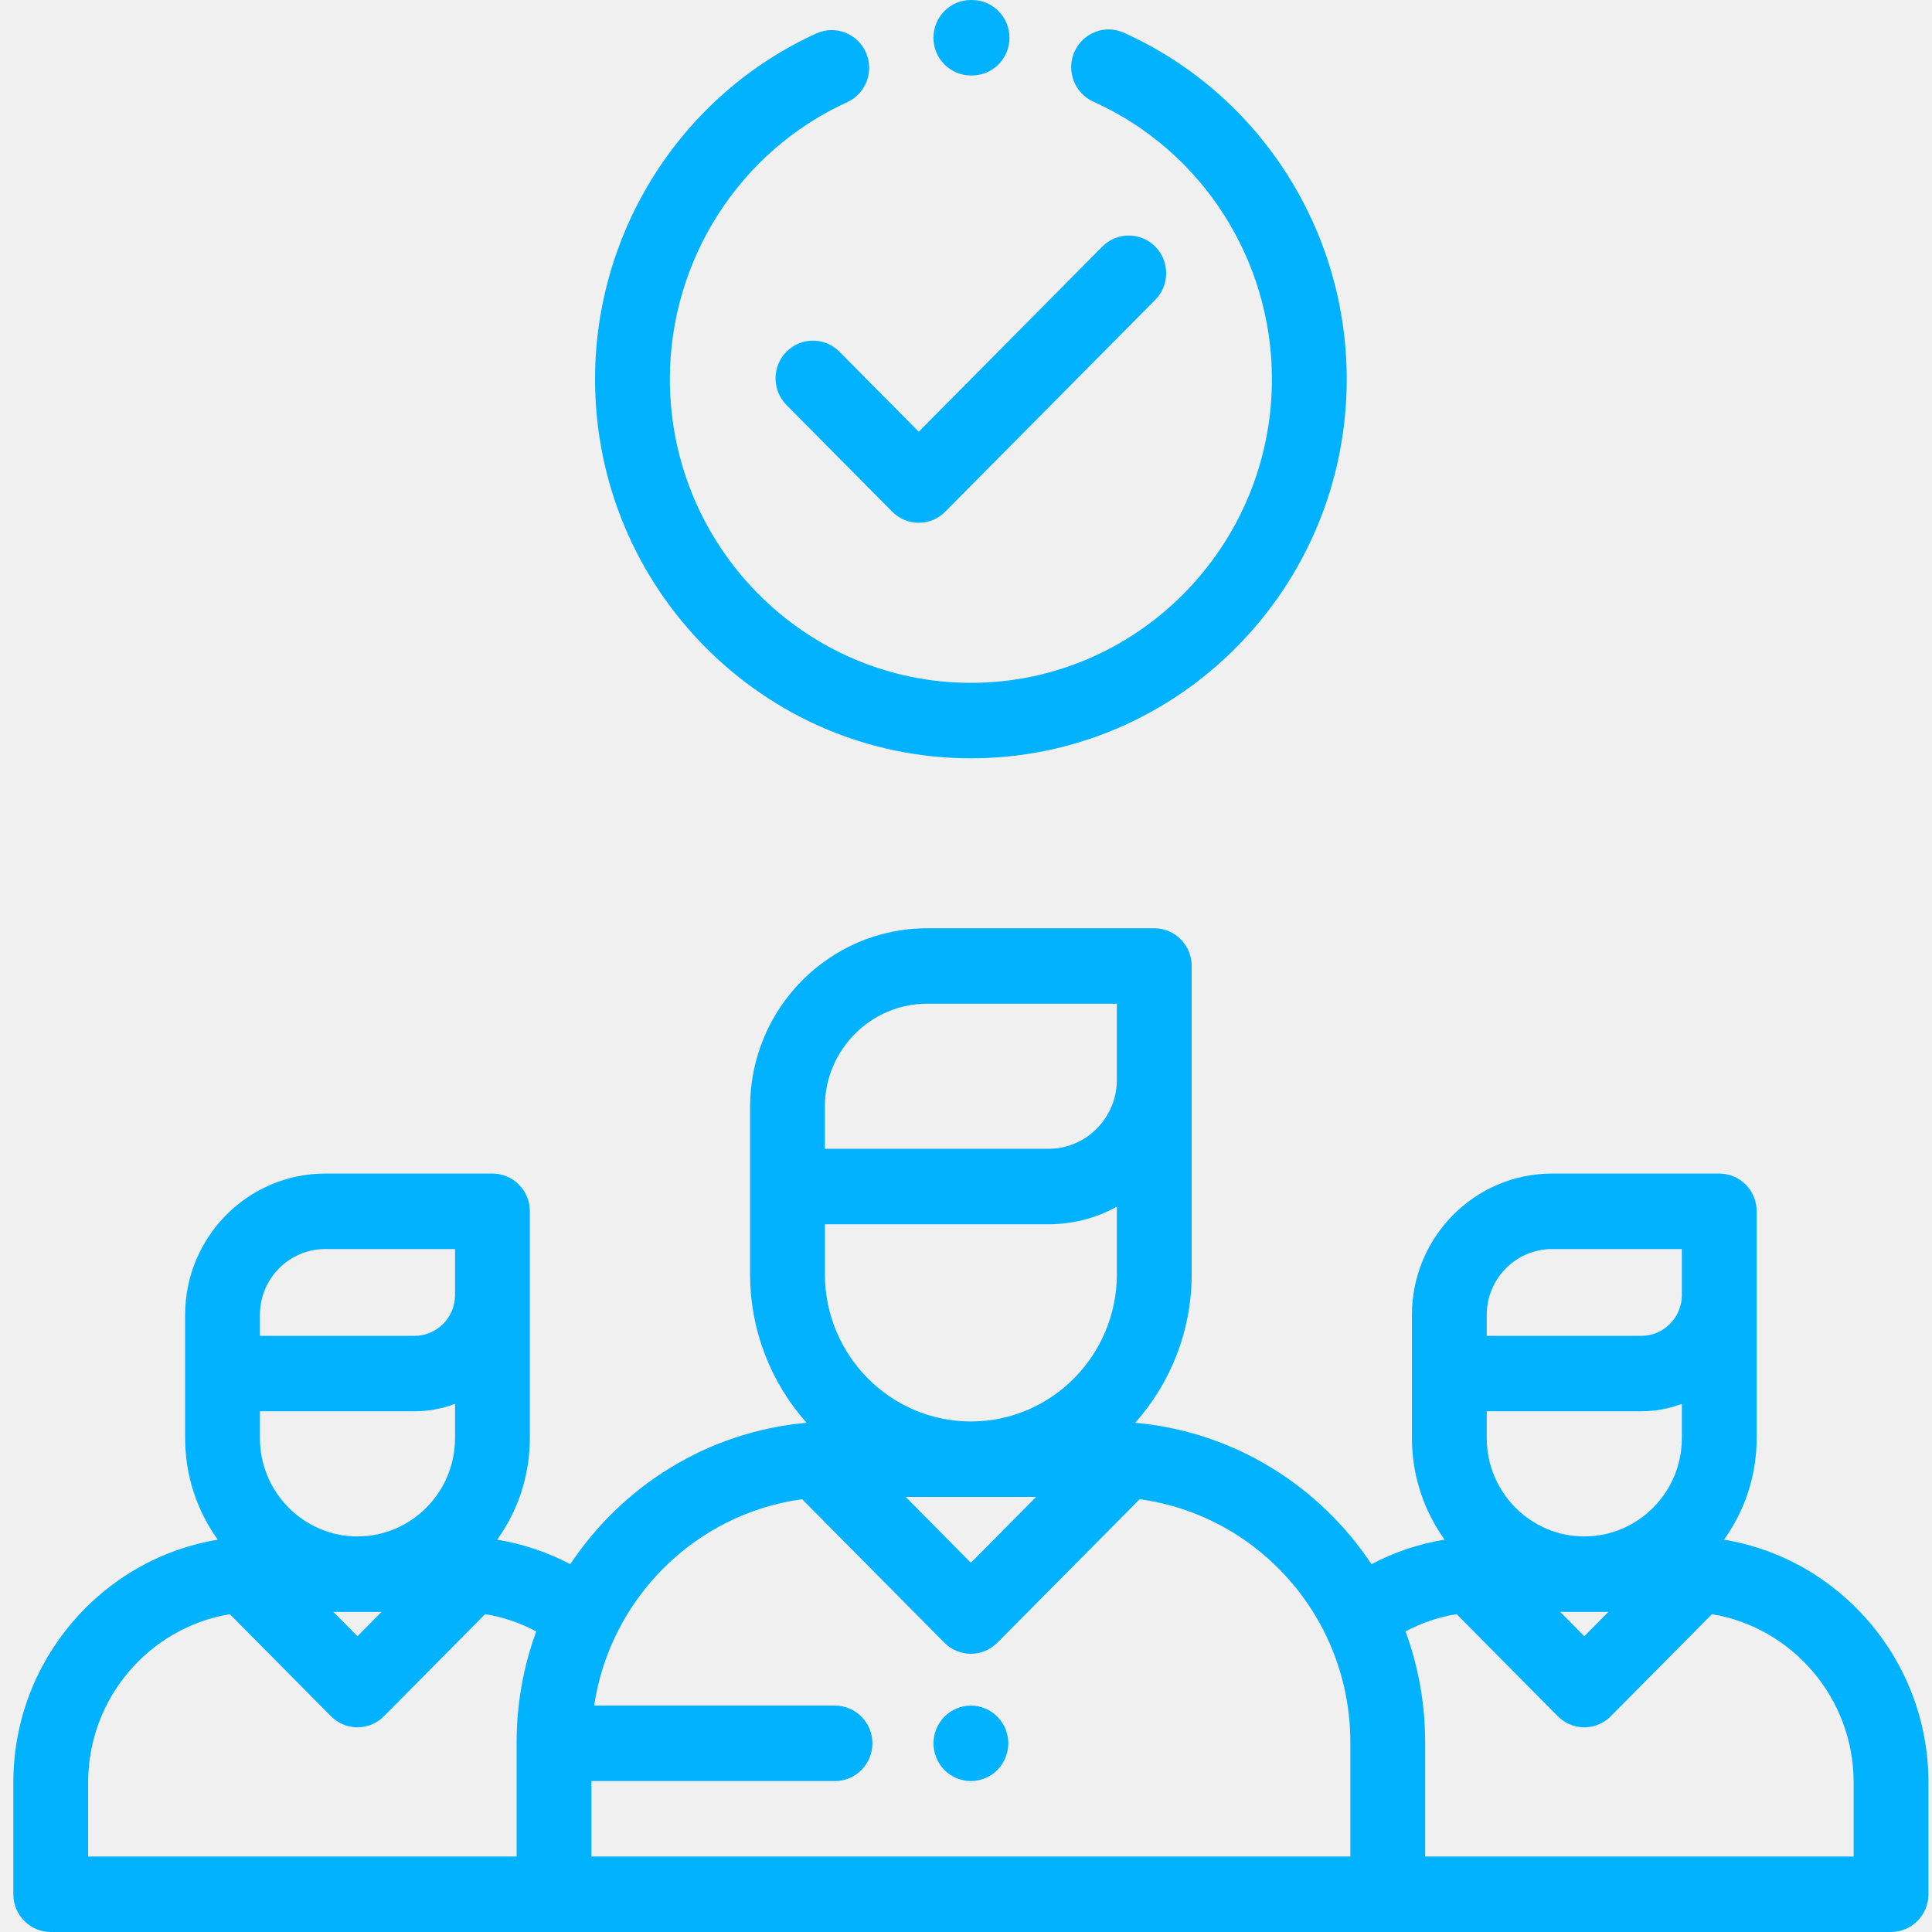
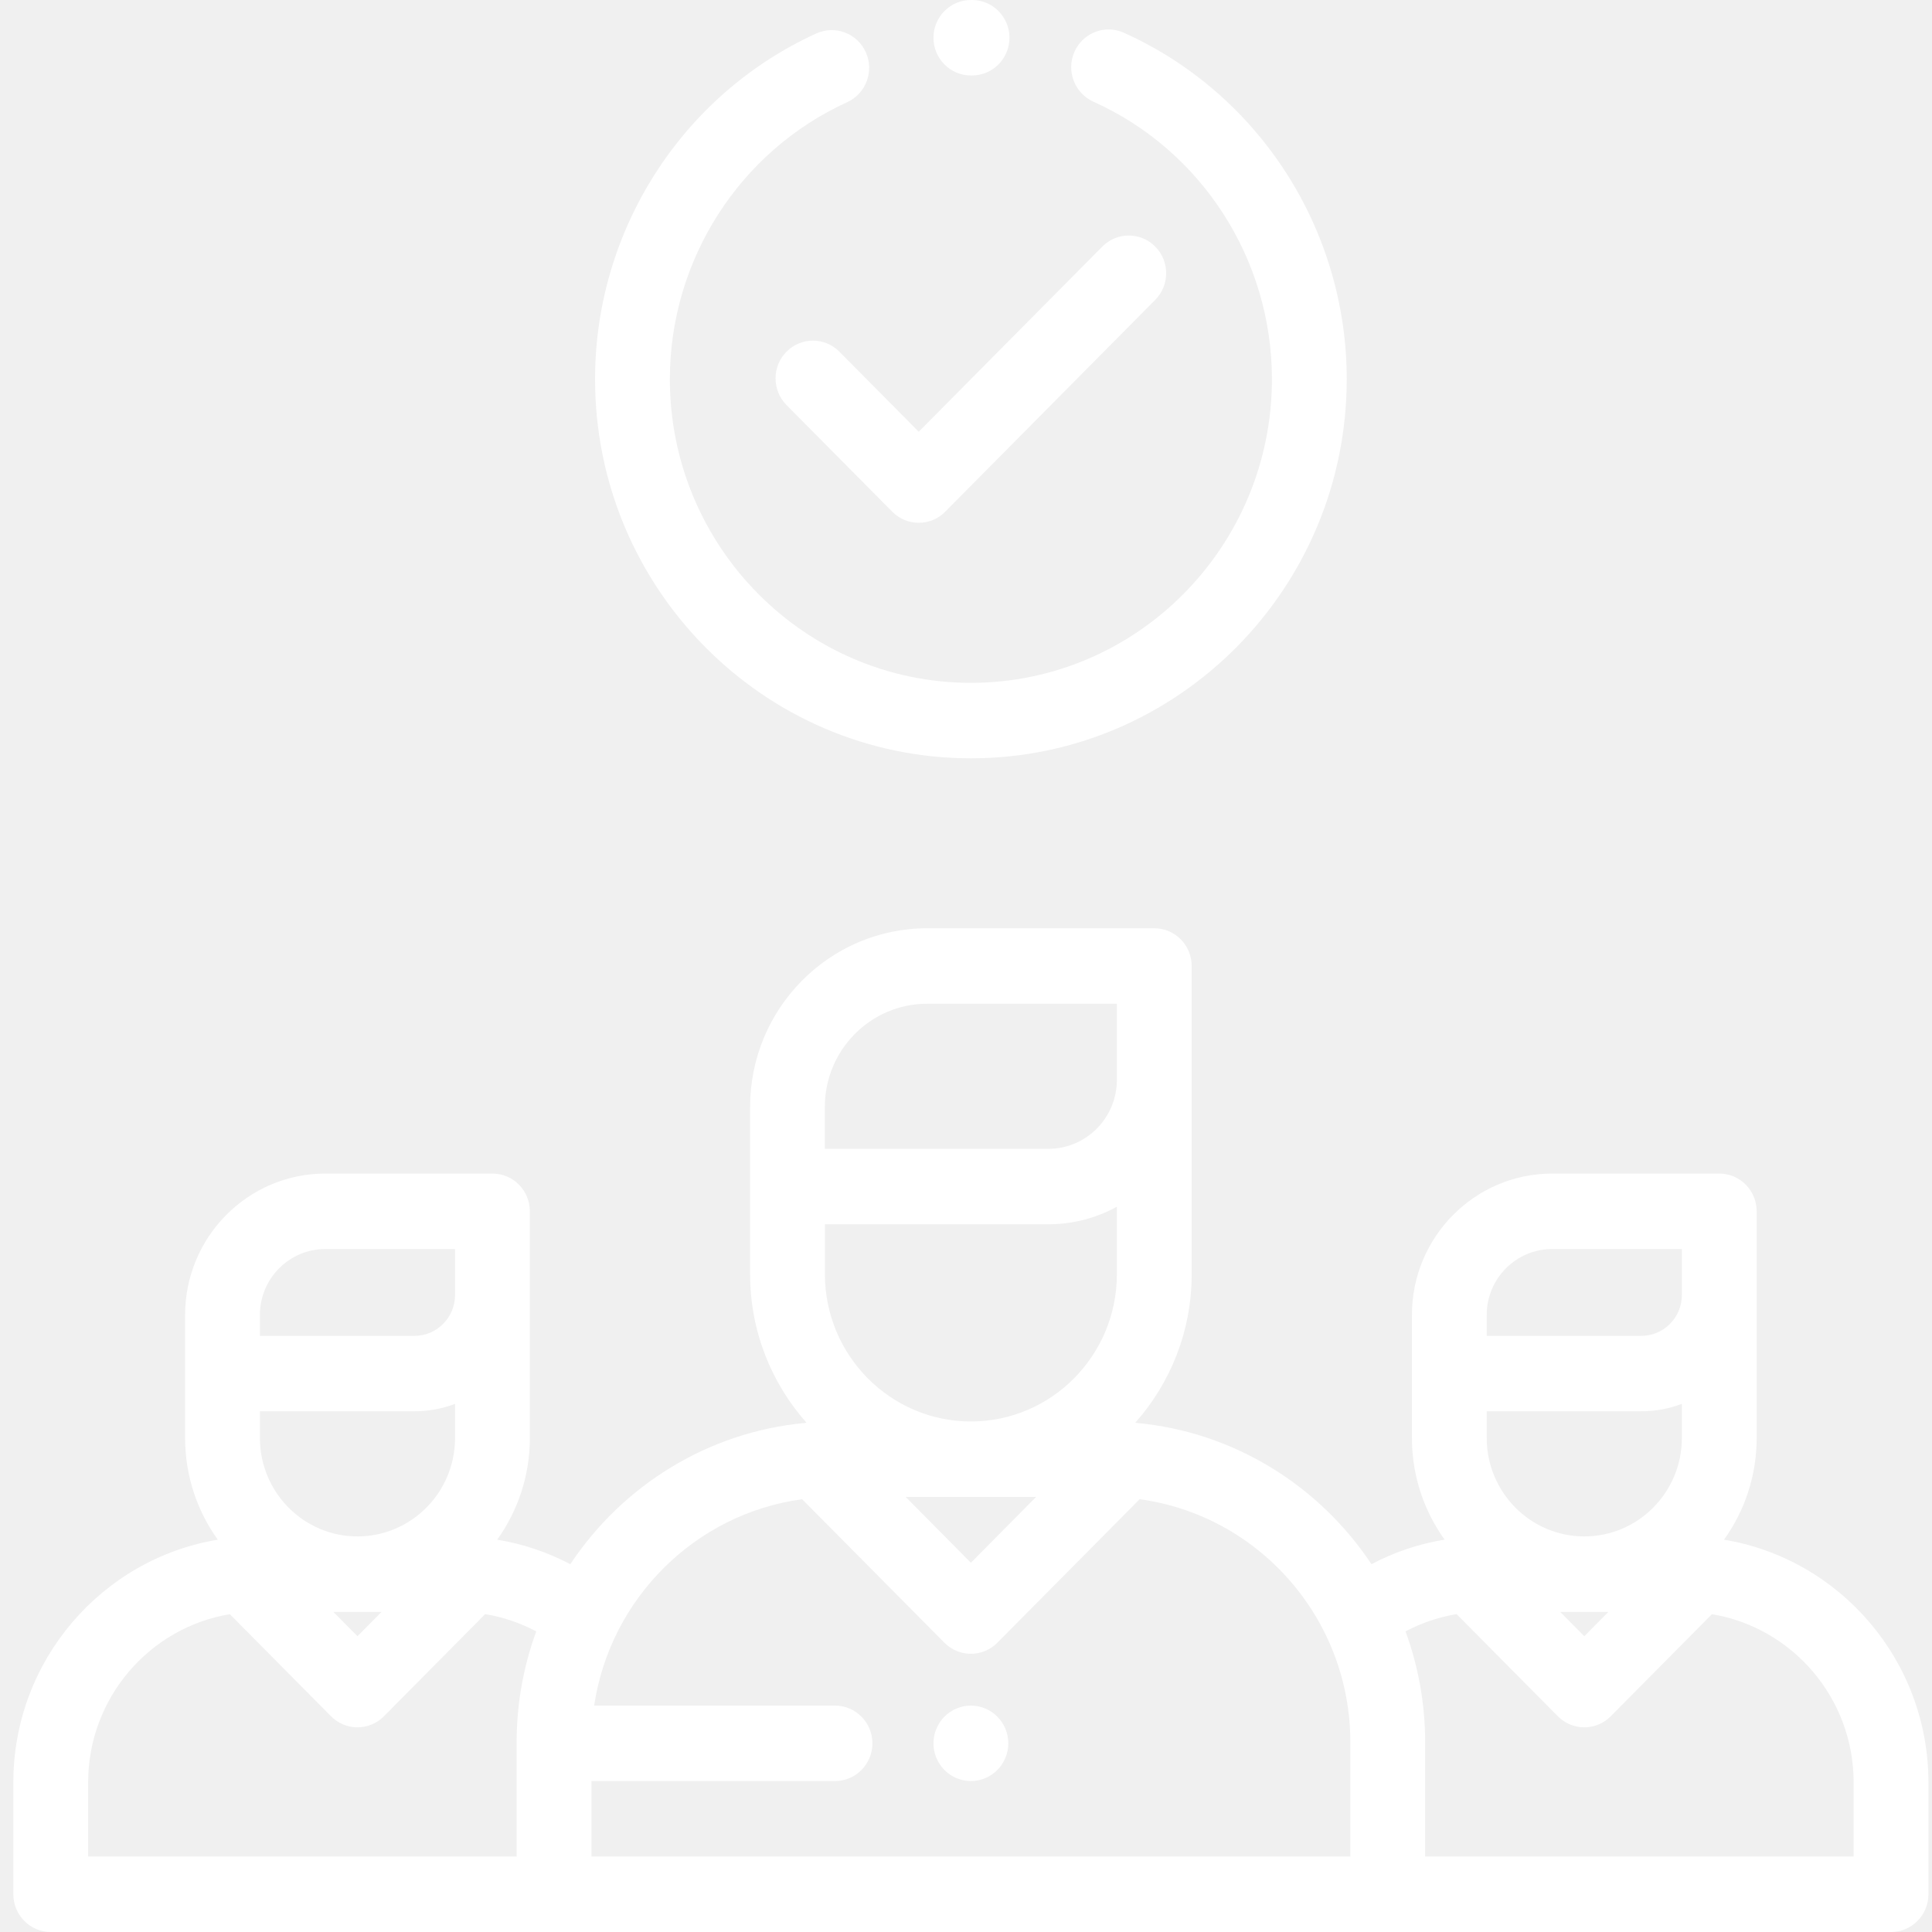
<svg xmlns="http://www.w3.org/2000/svg" width="32" height="32" viewBox="0 0 32 32" fill="none">
-   <path d="M28.555 25.502C28.895 25.028 29.096 24.447 29.096 23.818V20.062C29.096 19.717 28.818 19.438 28.476 19.438H25.708C24.428 19.438 23.386 20.488 23.386 21.779V23.818C23.386 24.446 23.587 25.027 23.927 25.501C23.503 25.571 23.096 25.707 22.716 25.908C21.855 24.612 20.445 23.718 18.824 23.568C18.818 23.566 18.811 23.565 18.805 23.563C19.385 22.91 19.738 22.048 19.738 21.104V16C19.738 15.655 19.461 15.375 19.119 15.375H15.356C13.739 15.375 12.424 16.702 12.424 18.333V21.104C12.424 22.048 12.777 22.91 13.357 23.563C13.35 23.565 13.344 23.566 13.338 23.568C11.717 23.718 10.307 24.612 9.446 25.908C9.066 25.708 8.658 25.571 8.235 25.502C8.575 25.028 8.776 24.446 8.776 23.818V20.062C8.776 19.717 8.498 19.438 8.156 19.438H5.387C4.107 19.438 3.066 20.488 3.066 21.779V23.818C3.066 24.447 3.267 25.028 3.607 25.502C1.69 25.819 0.221 27.501 0.221 29.523V31.375C0.221 31.72 0.499 32 0.841 32H31.321C31.663 32 31.941 31.72 31.941 31.375V29.523C31.941 27.501 30.472 25.819 28.555 25.502ZM4.305 21.779C4.305 21.177 4.791 20.688 5.387 20.688H7.537V21.449C7.537 21.822 7.236 22.126 6.866 22.126H4.305V21.779ZM4.305 23.375H6.866C7.102 23.375 7.328 23.332 7.537 23.252V23.818C7.537 24.717 6.812 25.448 5.921 25.448C5.03 25.448 4.305 24.717 4.305 23.818V23.375ZM6.32 26.698L5.921 27.101L5.521 26.698H6.32ZM8.557 28.858V30.75H1.46V29.523C1.46 28.122 2.478 26.956 3.807 26.736L5.483 28.427C5.599 28.544 5.756 28.61 5.921 28.61C6.085 28.61 6.243 28.544 6.359 28.427L8.036 26.735C8.332 26.784 8.616 26.88 8.882 27.021C8.672 27.594 8.557 28.213 8.557 28.858ZM16.081 23.544C14.748 23.544 13.663 22.45 13.663 21.104V20.278H17.365C17.776 20.278 18.162 20.172 18.499 19.987V21.104C18.499 22.45 17.415 23.544 16.081 23.544ZM17.161 24.794L16.081 25.884L15.001 24.794H17.161ZM13.662 18.333H13.662C13.662 17.391 14.422 16.625 15.356 16.625H18.499V17.884C18.499 18.515 17.991 19.028 17.365 19.028H13.662V18.333ZM22.366 30.75H21.161H11.001H9.796V29.5H13.83C14.172 29.5 14.45 29.22 14.45 28.875C14.45 28.53 14.172 28.25 13.83 28.25H9.841C10.107 26.474 11.516 25.072 13.286 24.832L15.643 27.209C15.764 27.331 15.922 27.392 16.081 27.392C16.239 27.392 16.398 27.331 16.519 27.209L18.876 24.832C20.843 25.098 22.366 26.802 22.366 28.858V30.75ZM24.625 21.779C24.625 21.177 25.111 20.688 25.708 20.688H27.857V21.449C27.857 21.822 27.556 22.126 27.186 22.126H24.625V21.779ZM24.625 23.375H27.186C27.422 23.375 27.648 23.332 27.857 23.252V23.818C27.857 24.717 27.132 25.448 26.241 25.448C25.35 25.448 24.625 24.717 24.625 23.818V23.375ZM26.64 26.698L26.241 27.101L25.842 26.698H26.64ZM23.605 30.75V28.858C23.605 28.213 23.49 27.594 23.28 27.021C23.545 26.88 23.83 26.784 24.126 26.735L25.803 28.427C25.919 28.544 26.077 28.61 26.241 28.61C26.405 28.61 26.563 28.544 26.679 28.427L28.355 26.736C29.684 26.956 30.702 28.122 30.702 29.523V30.75H23.605Z" fill="#00B2FF" />
-   <path d="M19.134 4.084C18.892 3.84 18.5 3.84 18.258 4.084L15.217 7.151L13.903 5.825C13.661 5.581 13.269 5.581 13.027 5.825C12.785 6.069 12.785 6.464 13.027 6.709L14.779 8.476C14.896 8.594 15.053 8.659 15.217 8.659C15.382 8.659 15.539 8.594 15.655 8.476L19.134 4.967C19.376 4.723 19.376 4.328 19.134 4.084Z" fill="#00B2FF" />
-   <path d="M18.614 0.542C18.302 0.401 17.936 0.543 17.796 0.858C17.657 1.173 17.797 1.543 18.11 1.684C19.906 2.492 21.067 4.296 21.067 6.28C21.067 9.053 18.831 11.31 16.081 11.31C13.332 11.31 11.095 9.053 11.095 6.28C11.095 4.306 12.248 2.506 14.031 1.693C14.343 1.551 14.482 1.181 14.341 0.866C14.2 0.552 13.833 0.412 13.521 0.554C11.295 1.568 9.856 3.816 9.856 6.28C9.856 9.743 12.649 12.56 16.081 12.56C19.514 12.56 22.306 9.743 22.306 6.28C22.306 3.803 20.857 1.551 18.614 0.542Z" fill="#00B2FF" />
-   <path d="M16.103 0H16.081C15.739 0 15.461 0.28 15.461 0.625C15.461 0.97 15.739 1.25 16.081 1.25H16.097C16.098 1.25 16.099 1.25 16.1 1.25C16.441 1.25 16.718 0.972 16.72 0.628C16.721 0.283 16.445 0.002 16.103 0Z" fill="#00B2FF" />
-   <path d="M16.519 28.433C16.404 28.317 16.244 28.25 16.081 28.25C15.918 28.25 15.758 28.317 15.643 28.433C15.528 28.549 15.461 28.71 15.461 28.875C15.461 29.039 15.528 29.201 15.643 29.317C15.758 29.433 15.918 29.5 16.081 29.5C16.244 29.5 16.404 29.433 16.519 29.317C16.634 29.201 16.701 29.039 16.701 28.875C16.701 28.71 16.634 28.549 16.519 28.433Z" fill="#00B2FF" />
+   <path d="M28.555 25.502C28.895 25.028 29.096 24.447 29.096 23.818V20.062C29.096 19.717 28.818 19.438 28.476 19.438H25.708C24.428 19.438 23.386 20.488 23.386 21.779V23.818C23.386 24.446 23.587 25.027 23.927 25.501C23.503 25.571 23.096 25.707 22.716 25.908C21.855 24.612 20.445 23.718 18.824 23.568C18.818 23.566 18.811 23.565 18.805 23.563C19.385 22.91 19.738 22.048 19.738 21.104V16C19.738 15.655 19.461 15.375 19.119 15.375H15.356C13.739 15.375 12.424 16.702 12.424 18.333V21.104C12.424 22.048 12.777 22.91 13.357 23.563C13.35 23.565 13.344 23.566 13.338 23.568C11.717 23.718 10.307 24.612 9.446 25.908C9.066 25.708 8.658 25.571 8.235 25.502C8.575 25.028 8.776 24.446 8.776 23.818V20.062C8.776 19.717 8.498 19.438 8.156 19.438H5.387C4.107 19.438 3.066 20.488 3.066 21.779V23.818C3.066 24.447 3.267 25.028 3.607 25.502C1.69 25.819 0.221 27.501 0.221 29.523V31.375C0.221 31.72 0.499 32 0.841 32H31.321C31.663 32 31.941 31.72 31.941 31.375V29.523C31.941 27.501 30.472 25.819 28.555 25.502ZM4.305 21.779C4.305 21.177 4.791 20.688 5.387 20.688H7.537V21.449C7.537 21.822 7.236 22.126 6.866 22.126H4.305V21.779ZM4.305 23.375H6.866C7.102 23.375 7.328 23.332 7.537 23.252V23.818C7.537 24.717 6.812 25.448 5.921 25.448C5.03 25.448 4.305 24.717 4.305 23.818V23.375ZM6.32 26.698L5.921 27.101L5.521 26.698H6.32ZM8.557 28.858V30.75H1.46V29.523C1.46 28.122 2.478 26.956 3.807 26.736L5.483 28.427C5.599 28.544 5.756 28.61 5.921 28.61C6.085 28.61 6.243 28.544 6.359 28.427L8.036 26.735C8.332 26.784 8.616 26.88 8.882 27.021C8.672 27.594 8.557 28.213 8.557 28.858ZM16.081 23.544C14.748 23.544 13.663 22.45 13.663 21.104V20.278H17.365C17.776 20.278 18.162 20.172 18.499 19.987V21.104C18.499 22.45 17.415 23.544 16.081 23.544ZM17.161 24.794L16.081 25.884L15.001 24.794H17.161ZM13.662 18.333H13.662C13.662 17.391 14.422 16.625 15.356 16.625H18.499V17.884C18.499 18.515 17.991 19.028 17.365 19.028H13.662V18.333ZM22.366 30.75H21.161H11.001H9.796V29.5H13.83C14.172 29.5 14.45 29.22 14.45 28.875C14.45 28.53 14.172 28.25 13.83 28.25H9.841C10.107 26.474 11.516 25.072 13.286 24.832L15.643 27.209C15.764 27.331 15.922 27.392 16.081 27.392C16.239 27.392 16.398 27.331 16.519 27.209L18.876 24.832C20.843 25.098 22.366 26.802 22.366 28.858V30.75ZM24.625 21.779C24.625 21.177 25.111 20.688 25.708 20.688H27.857V21.449C27.857 21.822 27.556 22.126 27.186 22.126H24.625V21.779ZM24.625 23.375H27.186C27.422 23.375 27.648 23.332 27.857 23.252V23.818C27.857 24.717 27.132 25.448 26.241 25.448C25.35 25.448 24.625 24.717 24.625 23.818V23.375ZM26.64 26.698L26.241 27.101L25.842 26.698H26.64ZM23.605 30.75V28.858C23.605 28.213 23.49 27.594 23.28 27.021C23.545 26.88 23.83 26.784 24.126 26.735L25.803 28.427C25.919 28.544 26.077 28.61 26.241 28.61C26.405 28.61 26.563 28.544 26.679 28.427L28.355 26.736C29.684 26.956 30.702 28.122 30.702 29.523V30.75H23.605Z" fill="#ffffff" />
+   <path d="M19.134 4.084C18.892 3.84 18.5 3.84 18.258 4.084L15.217 7.151L13.903 5.825C13.661 5.581 13.269 5.581 13.027 5.825C12.785 6.069 12.785 6.464 13.027 6.709L14.779 8.476C14.896 8.594 15.053 8.659 15.217 8.659C15.382 8.659 15.539 8.594 15.655 8.476L19.134 4.967C19.376 4.723 19.376 4.328 19.134 4.084Z" fill="#ffffff" />
+   <path d="M18.614 0.542C18.302 0.401 17.936 0.543 17.796 0.858C17.657 1.173 17.797 1.543 18.11 1.684C19.906 2.492 21.067 4.296 21.067 6.28C21.067 9.053 18.831 11.31 16.081 11.31C13.332 11.31 11.095 9.053 11.095 6.28C11.095 4.306 12.248 2.506 14.031 1.693C14.343 1.551 14.482 1.181 14.341 0.866C14.2 0.552 13.833 0.412 13.521 0.554C11.295 1.568 9.856 3.816 9.856 6.28C9.856 9.743 12.649 12.56 16.081 12.56C19.514 12.56 22.306 9.743 22.306 6.28C22.306 3.803 20.857 1.551 18.614 0.542Z" fill="#ffffff" />
+   <path d="M16.103 0H16.081C15.739 0 15.461 0.28 15.461 0.625C15.461 0.97 15.739 1.25 16.081 1.25H16.097C16.098 1.25 16.099 1.25 16.1 1.25C16.441 1.25 16.718 0.972 16.72 0.628C16.721 0.283 16.445 0.002 16.103 0Z" fill="#ffffff" />
+   <path d="M16.519 28.433C16.404 28.317 16.244 28.25 16.081 28.25C15.918 28.25 15.758 28.317 15.643 28.433C15.528 28.549 15.461 28.71 15.461 28.875C15.461 29.039 15.528 29.201 15.643 29.317C15.758 29.433 15.918 29.5 16.081 29.5C16.244 29.5 16.404 29.433 16.519 29.317C16.634 29.201 16.701 29.039 16.701 28.875C16.701 28.71 16.634 28.549 16.519 28.433Z" fill="#ffffff" />
</svg>
